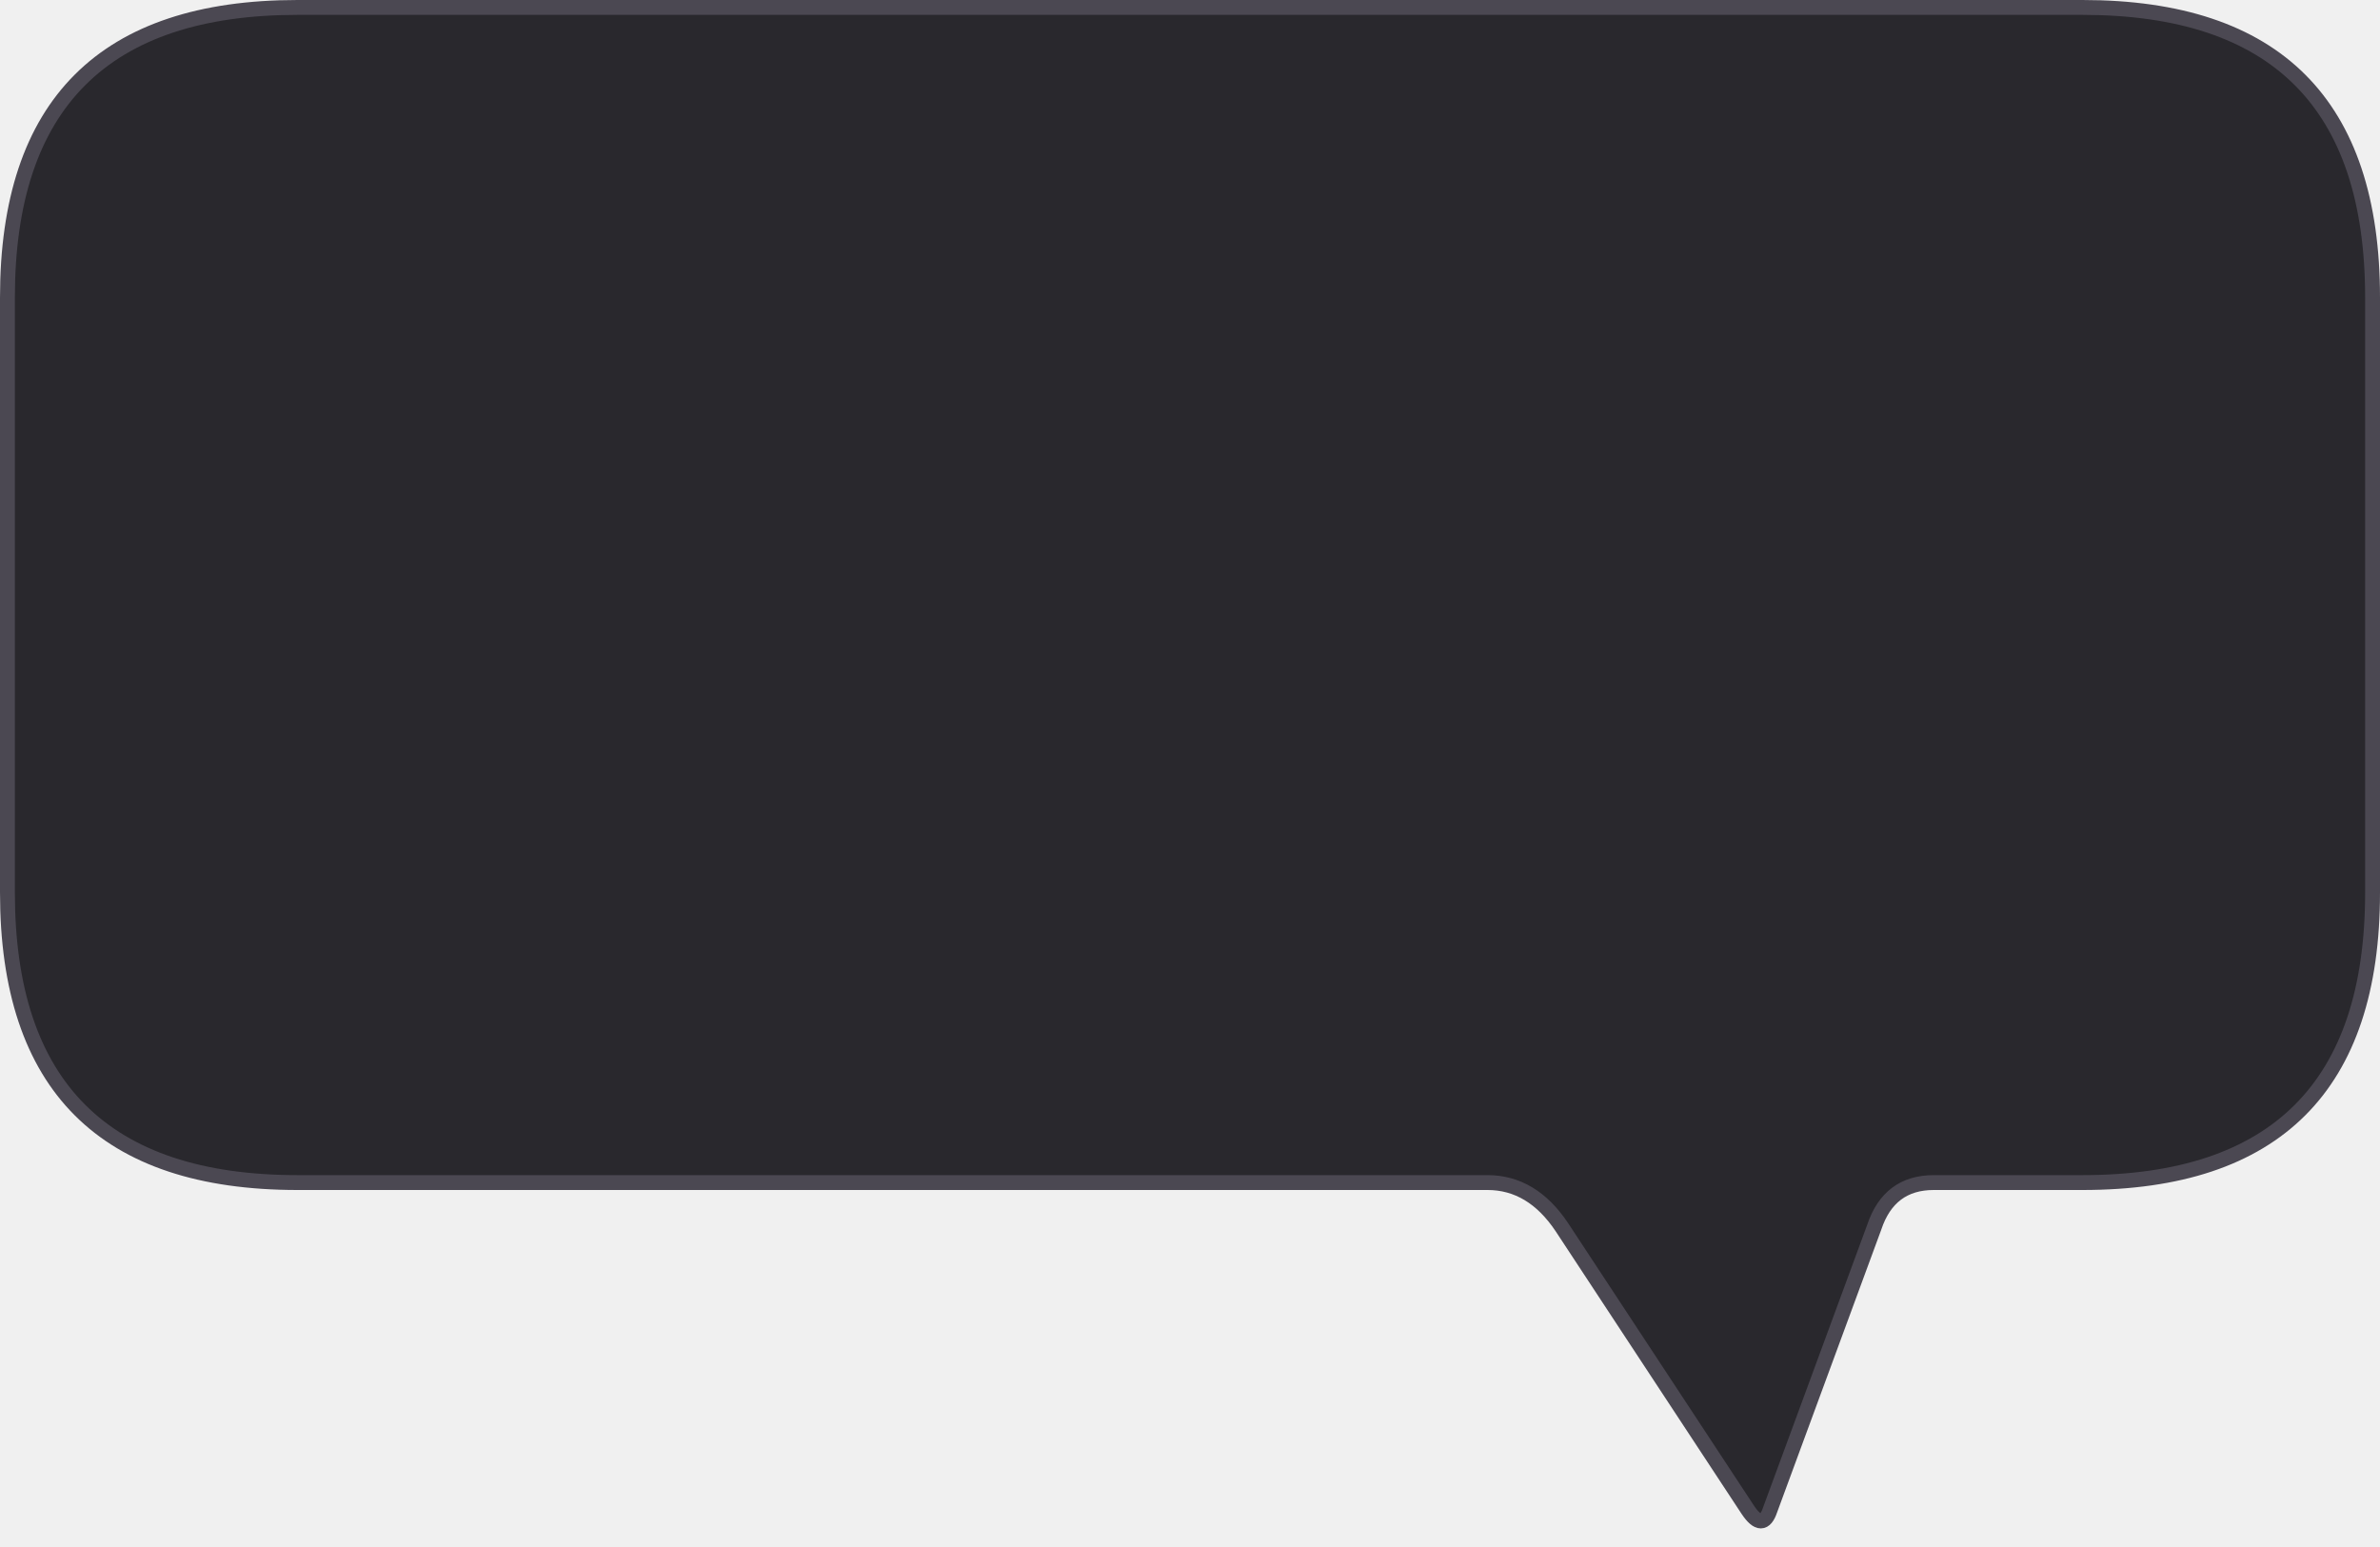
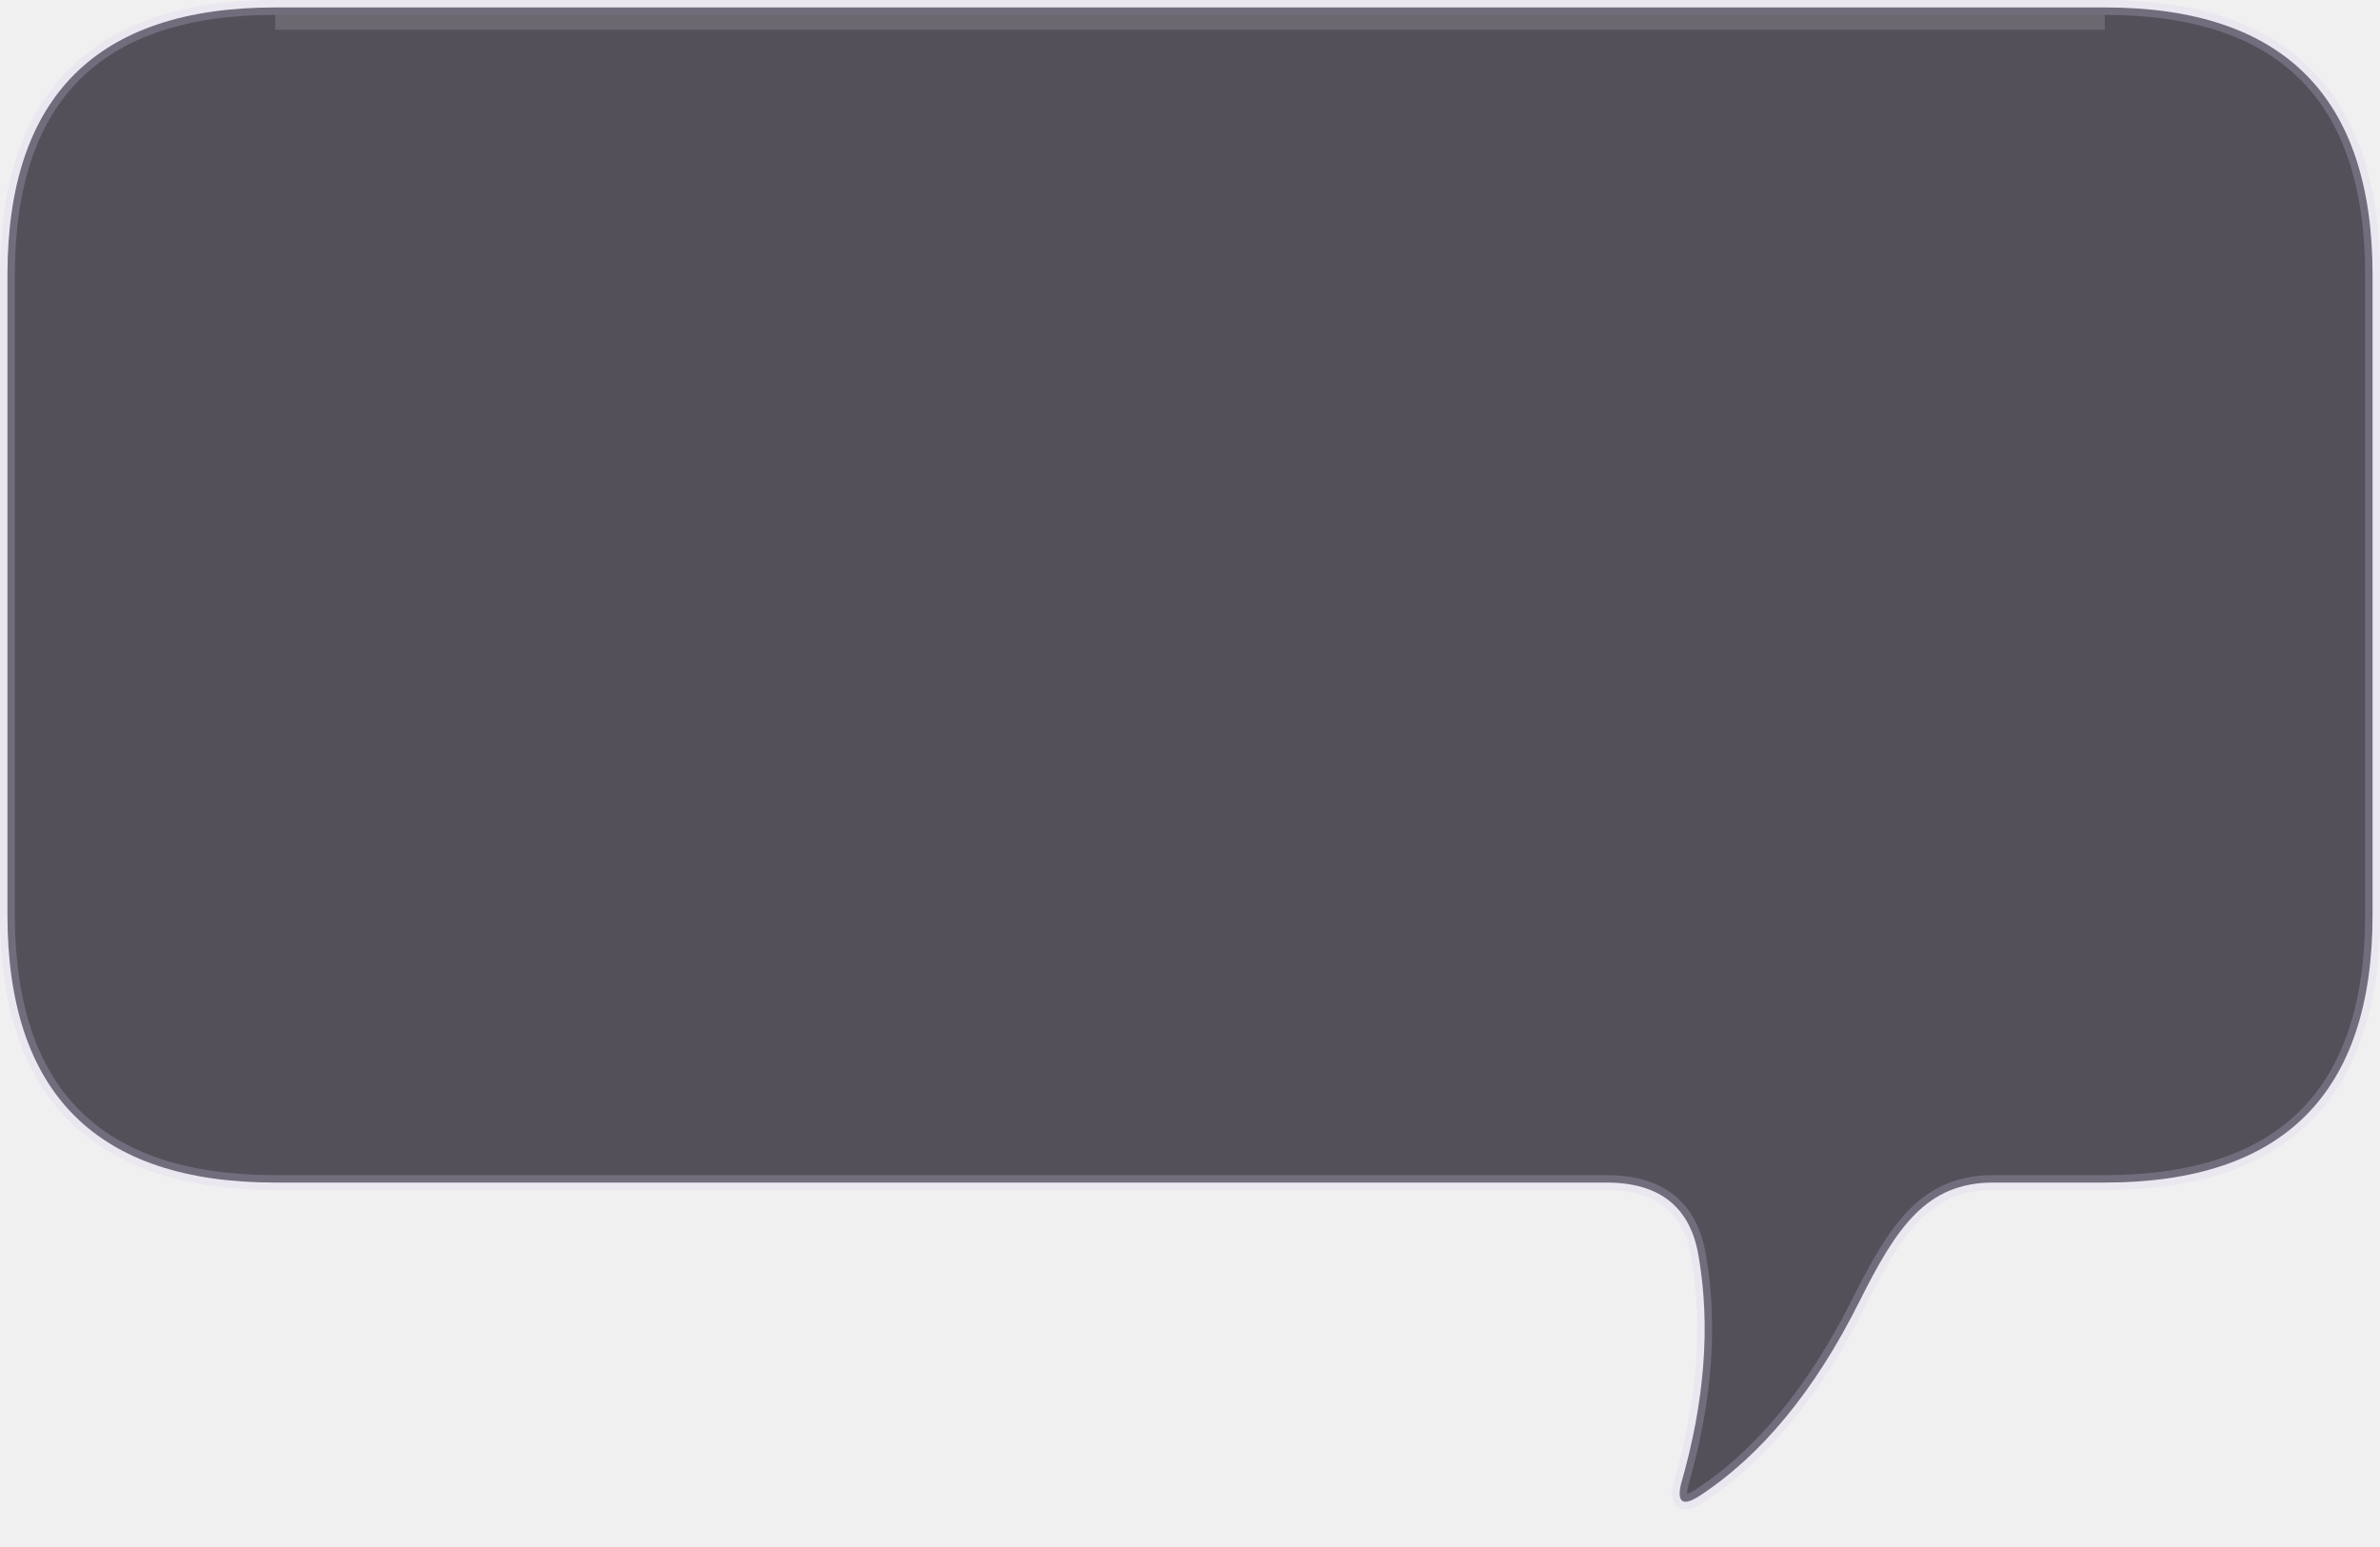
<svg xmlns="http://www.w3.org/2000/svg" viewBox="0 0 160 104">
-   <path fill="#29282d" stroke="#4b4852" stroke-width="1" stroke-linejoin="round" d="M20 .5H140Q159.5 .5 159.5 20V60Q159.5 79.5 140 79.5H130Q127 79.5 126 82.5L119 101.5Q118.5 103 117.5 101.5L105 82.5Q103 79.5 100 79.5H20Q.5 79.5 .5 60V20Q.5 .5 20 .5Z" />
+   <path fill="#1d1925" fill-opacity=".74" stroke="#d6cbee" stroke-opacity=".24" stroke-width="1" stroke-linejoin="round" d="M18.5 .5H141.5Q159.5 .5 159.5 18.5V61.5Q159.5 79.5 141.5 79.5H134C129.5 79.5 127.5 82.5 125 87.5Q120.5 96.5 114.2 100.6Q112.6 101.6 113 99.8Q115.4 91.5 114.2 84.5Q113.4 79.5 108 79.5H18.5Q.5 79.5 .5 61.5V18.5Q.5 .5 18.5 .5Z" />
+   <path fill="none" stroke="#fff" stroke-opacity=".14" stroke-width="1" d="M18.5 1.5H141.5" />
</svg>
